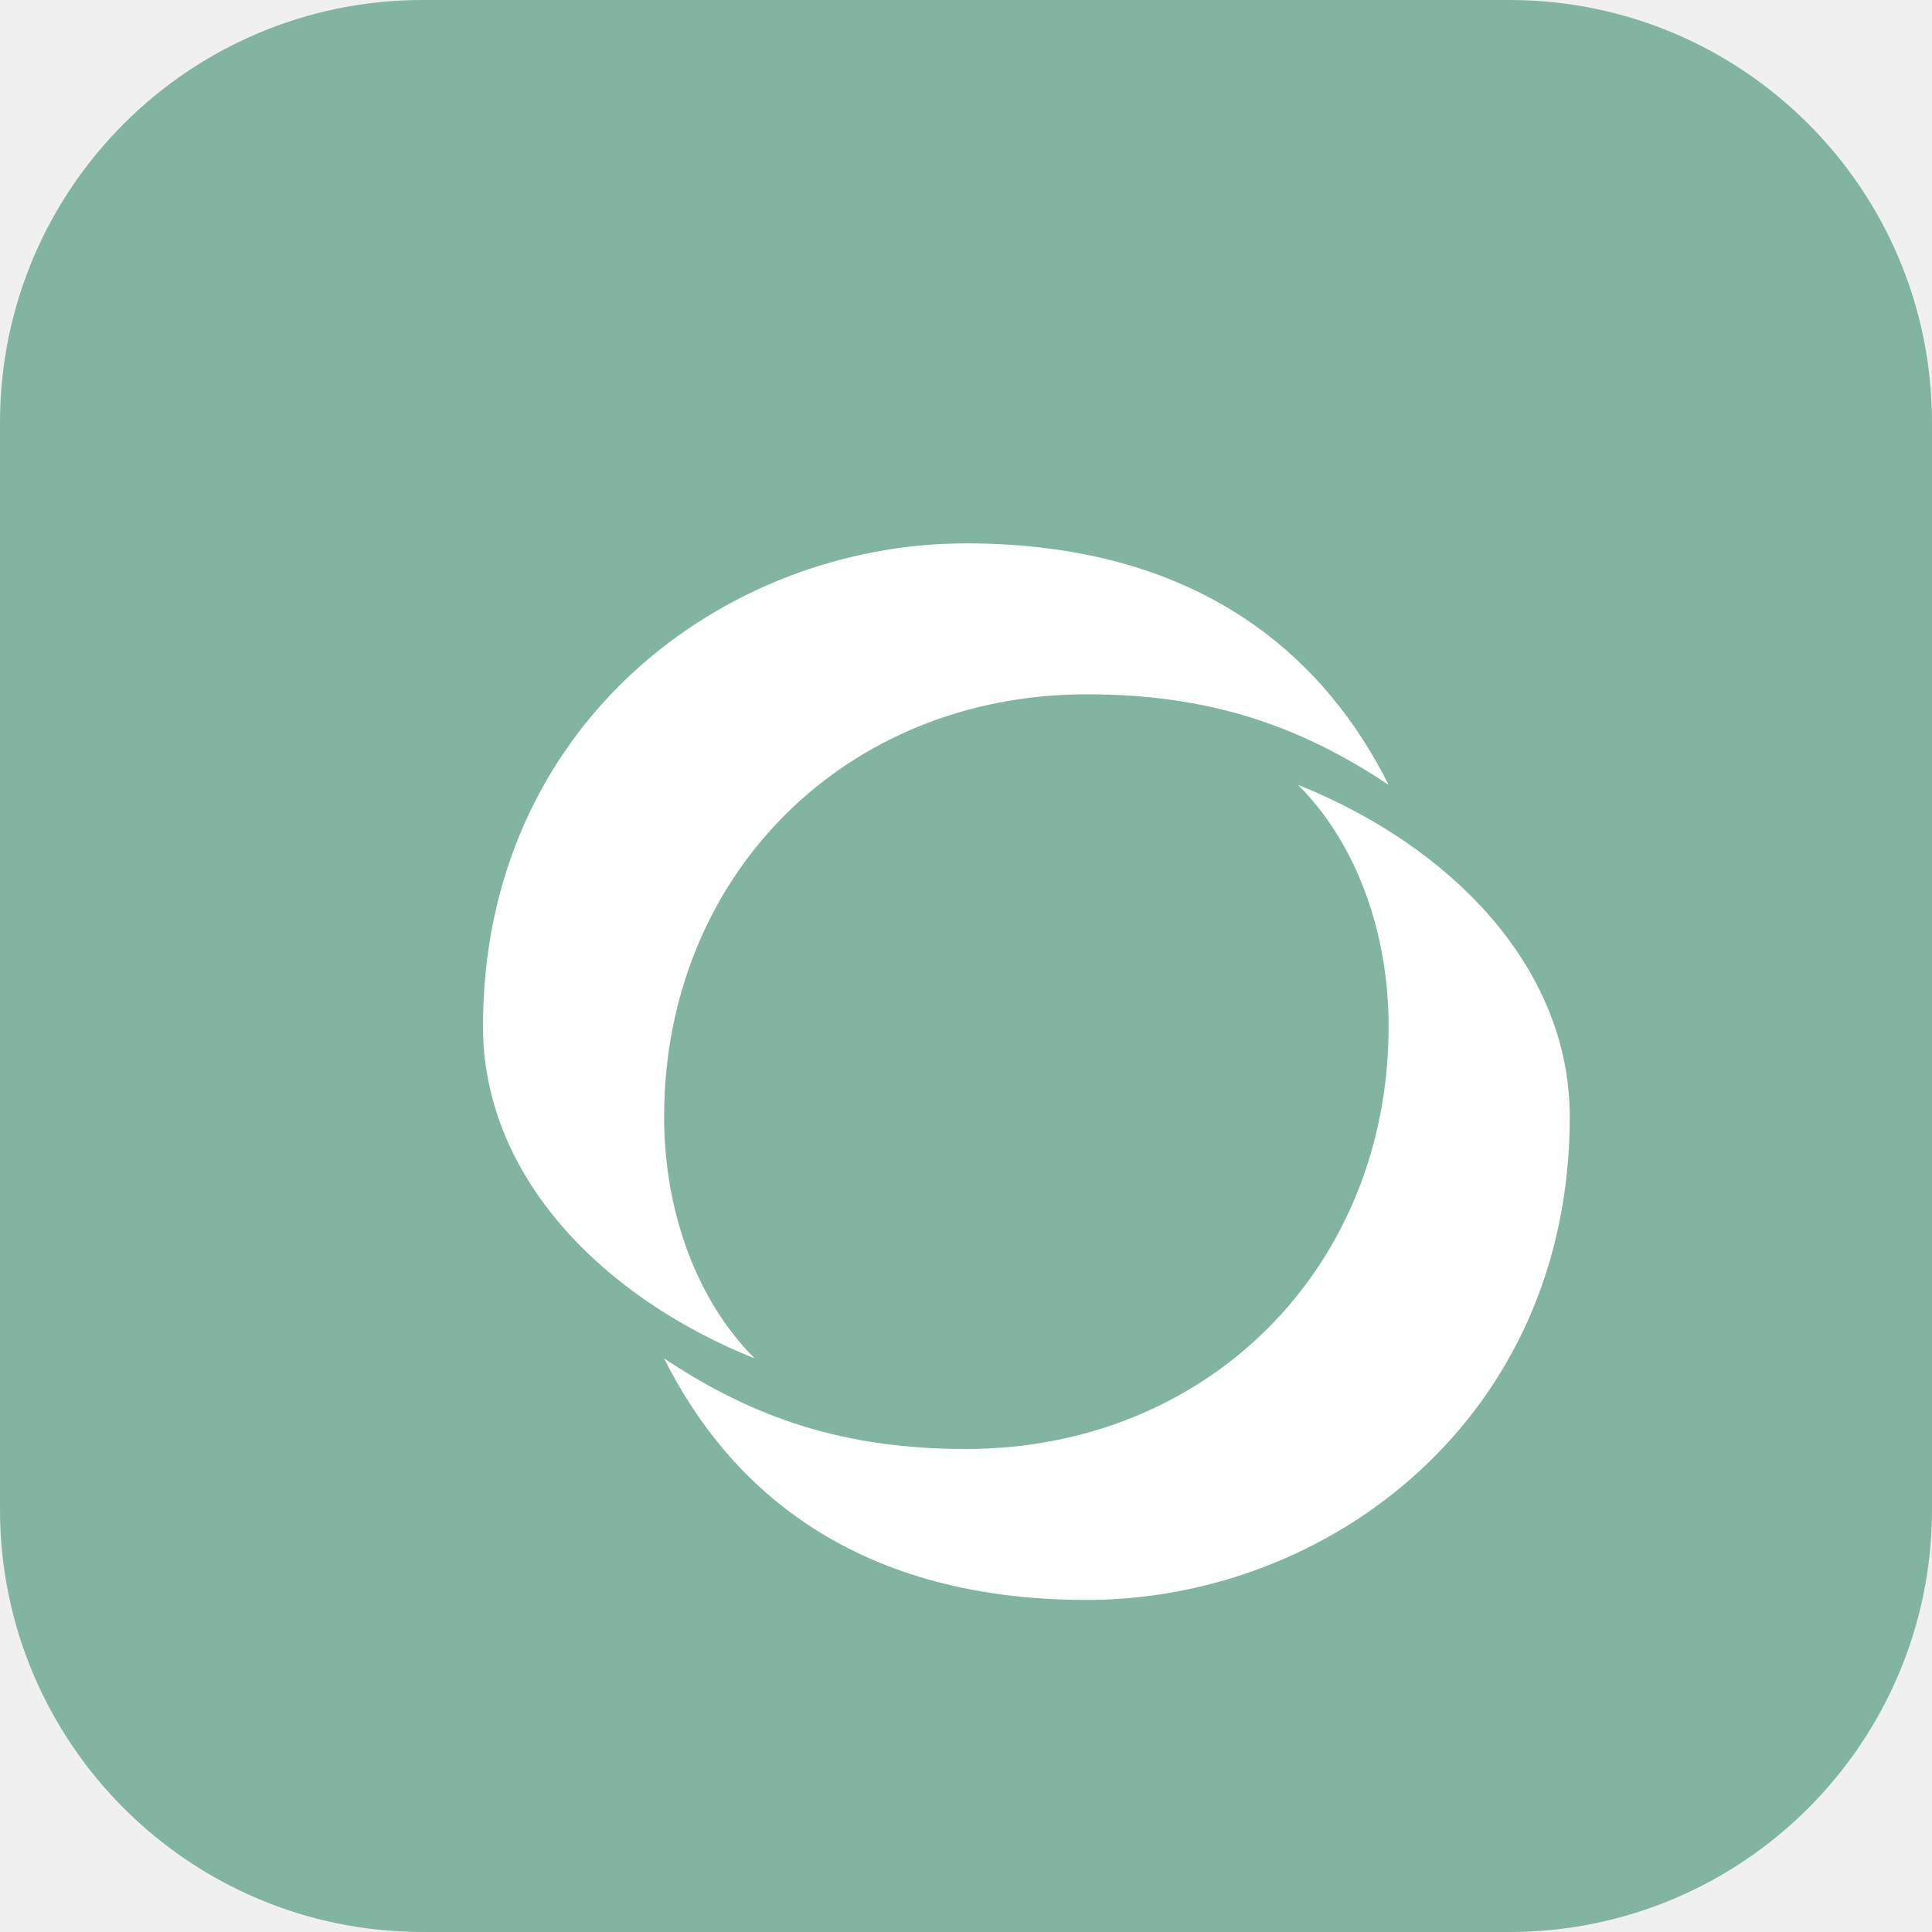
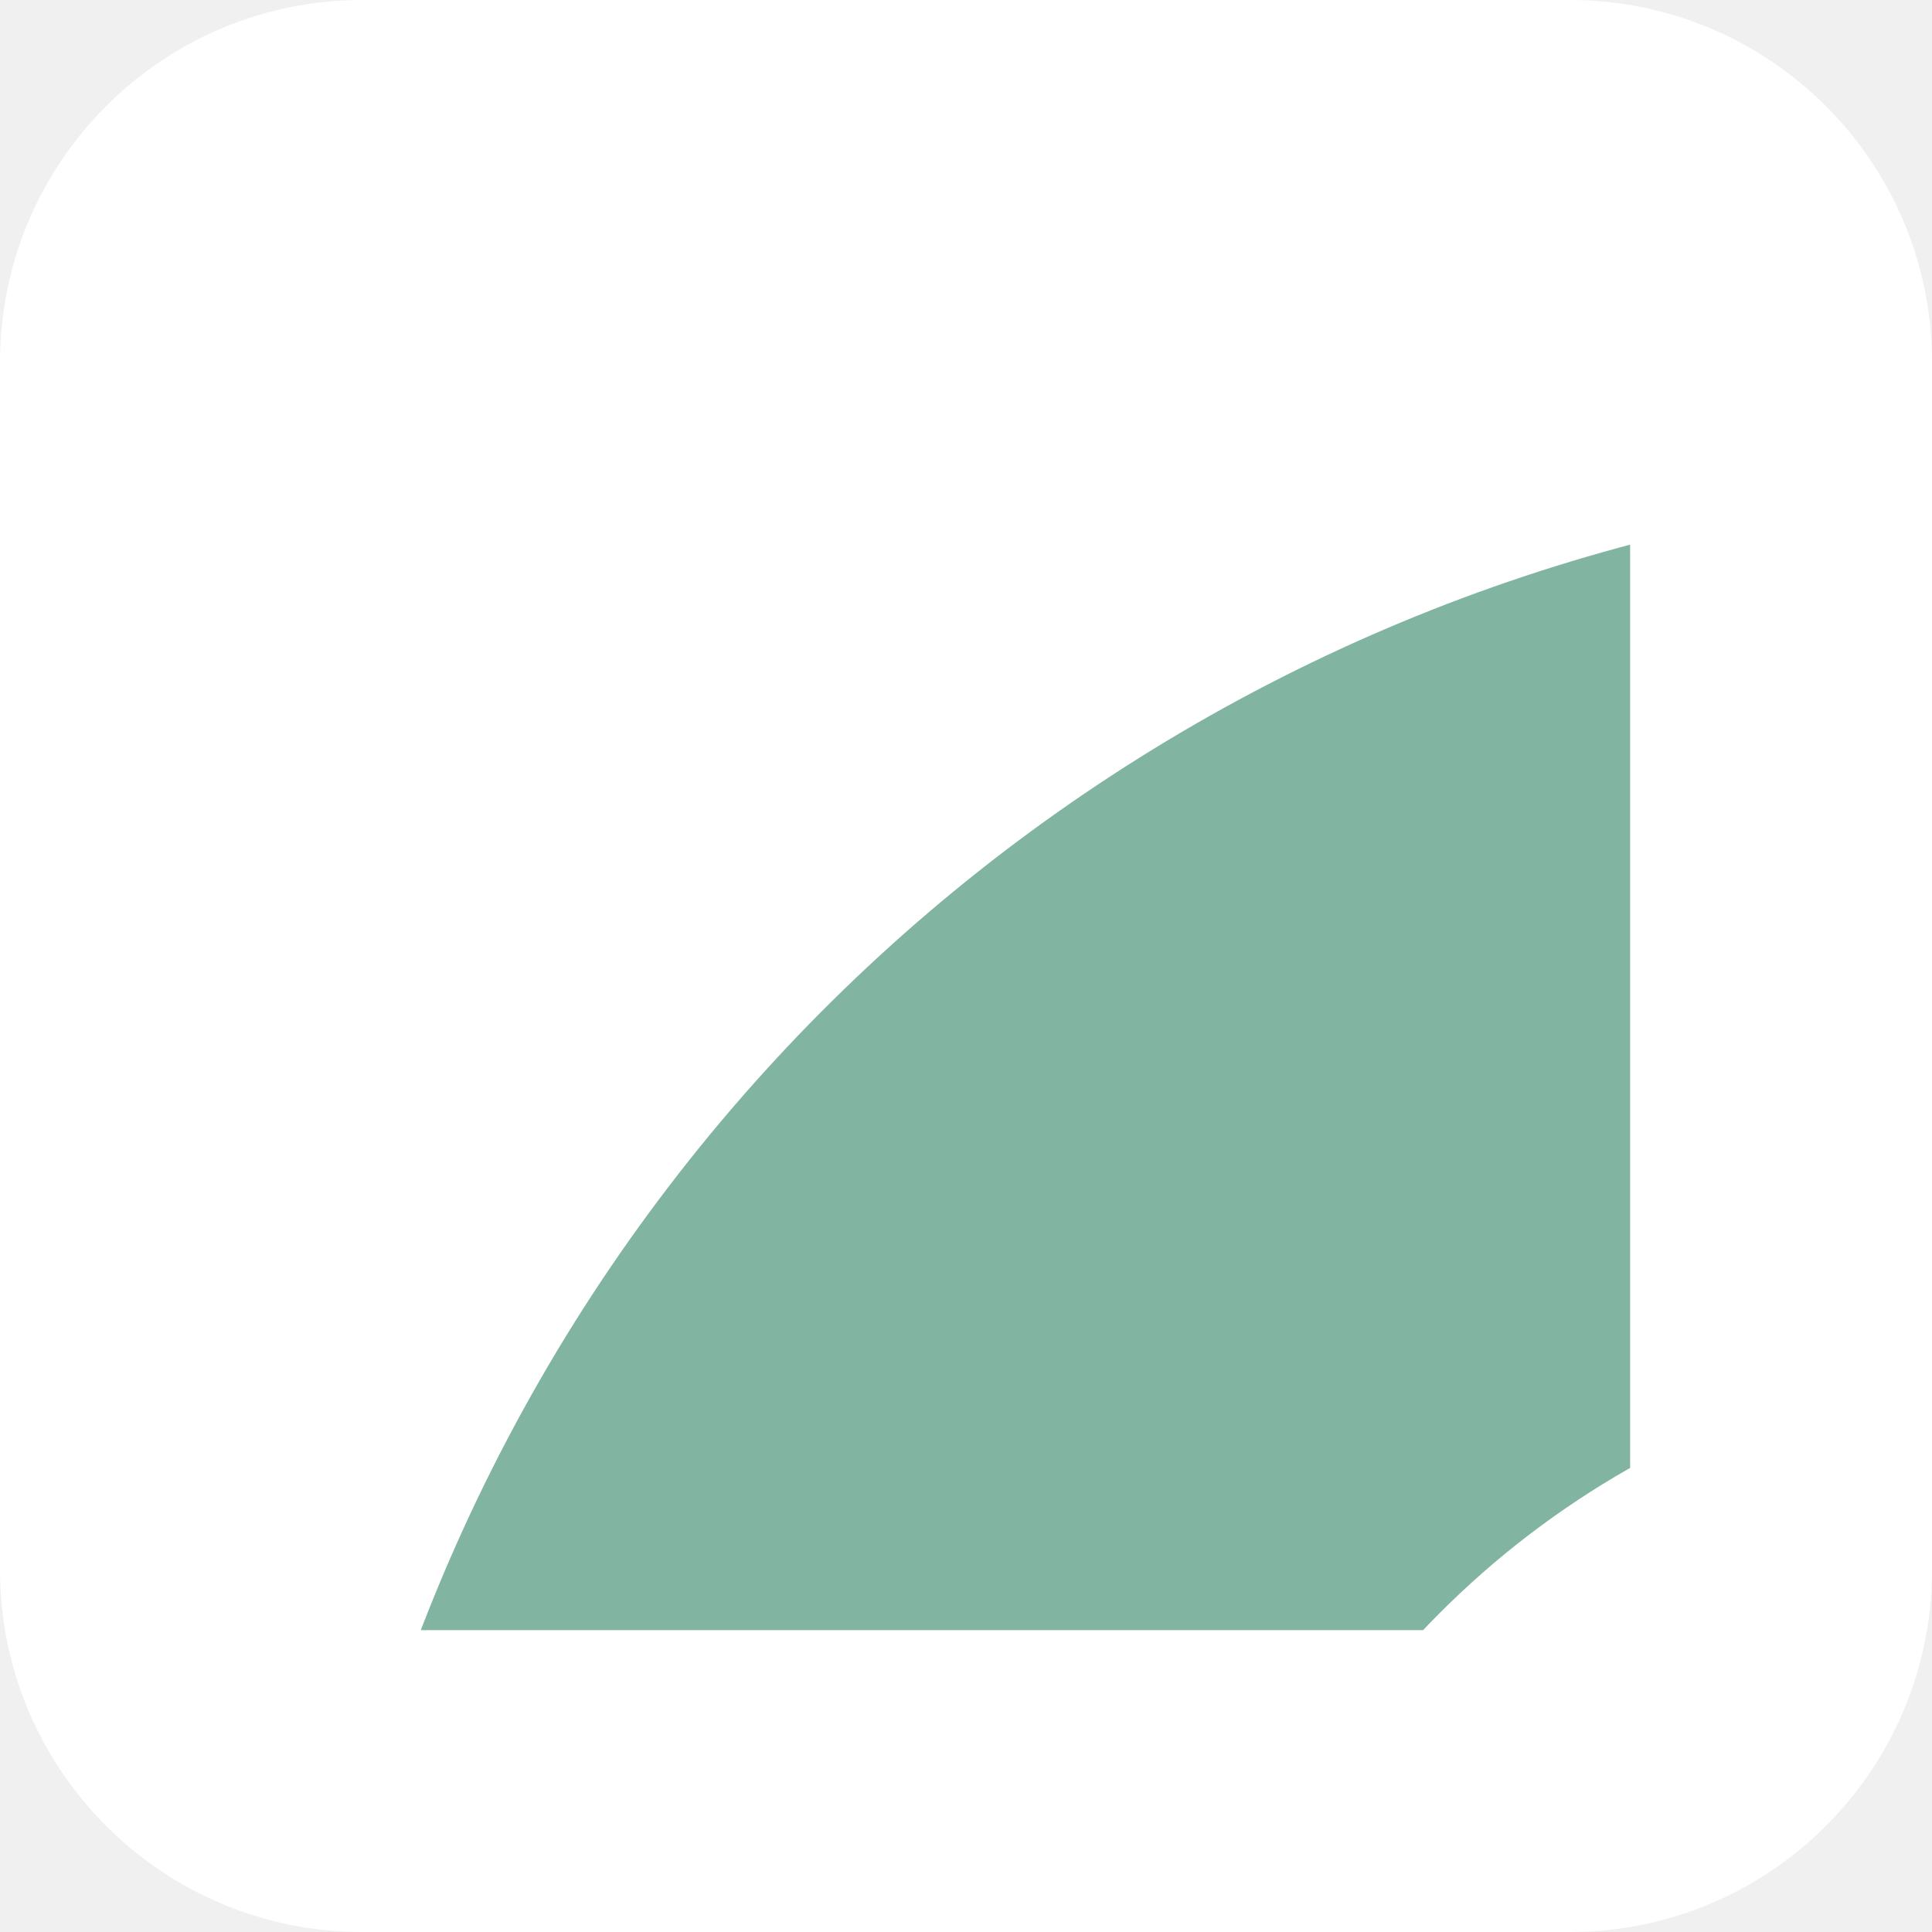
- <svg xmlns="http://www.w3.org/2000/svg" viewBox="0 0 64 64" role="img" aria-label="servicenow">
-   <rect width="64" height="64" rx="14" fill="#81B5A1" />
-   <path fill="#fff" d="M16 34c0-10 8-16 16-16s12 4 14 8c-3-2-6-3-10-3-8 0-14 6-14 14 0 3 1 6 3 8-5-2-9-6-9-11zm16 14c8 0 14-6 14-14 0-3-1-6-3-8 5 2 9 6 9 11 0 10-8 16-16 16s-12-4-14-8c3 2 6 3 10 3z" />
+ <svg xmlns="http://www.w3.org/2000/svg" viewBox="0 0 64 64" role="img" aria-label="ServiceNow">
+   <rect width="64" height="64" rx="12" fill="#FFFFFF" />
+   <svg x="10" y="10" width="44" height="44" viewBox="0 0 24 24" preserveAspectRatio="xMidYMid meet">
+     <path d="M32.195 3.312A32.267 32.267 0 0 0 9.949 58.883a6.346 6.346 0 0 0 8.264.43 23.035 23.035 0 0 1 27.445 0 6.364 6.364 0 0 0 8.389-.43A32.267 32.267 0 0 0 32.195 3.312m-.18 48.275a15.632 15.632 0 0 1-16.133-16.026 16.044 16.044 0 1 1 32.07 0 15.614 15.614 0 0 1-16.026 16.026" fill-rule="evenodd" fill="#81b5a1" />
+   </svg>
</svg>
